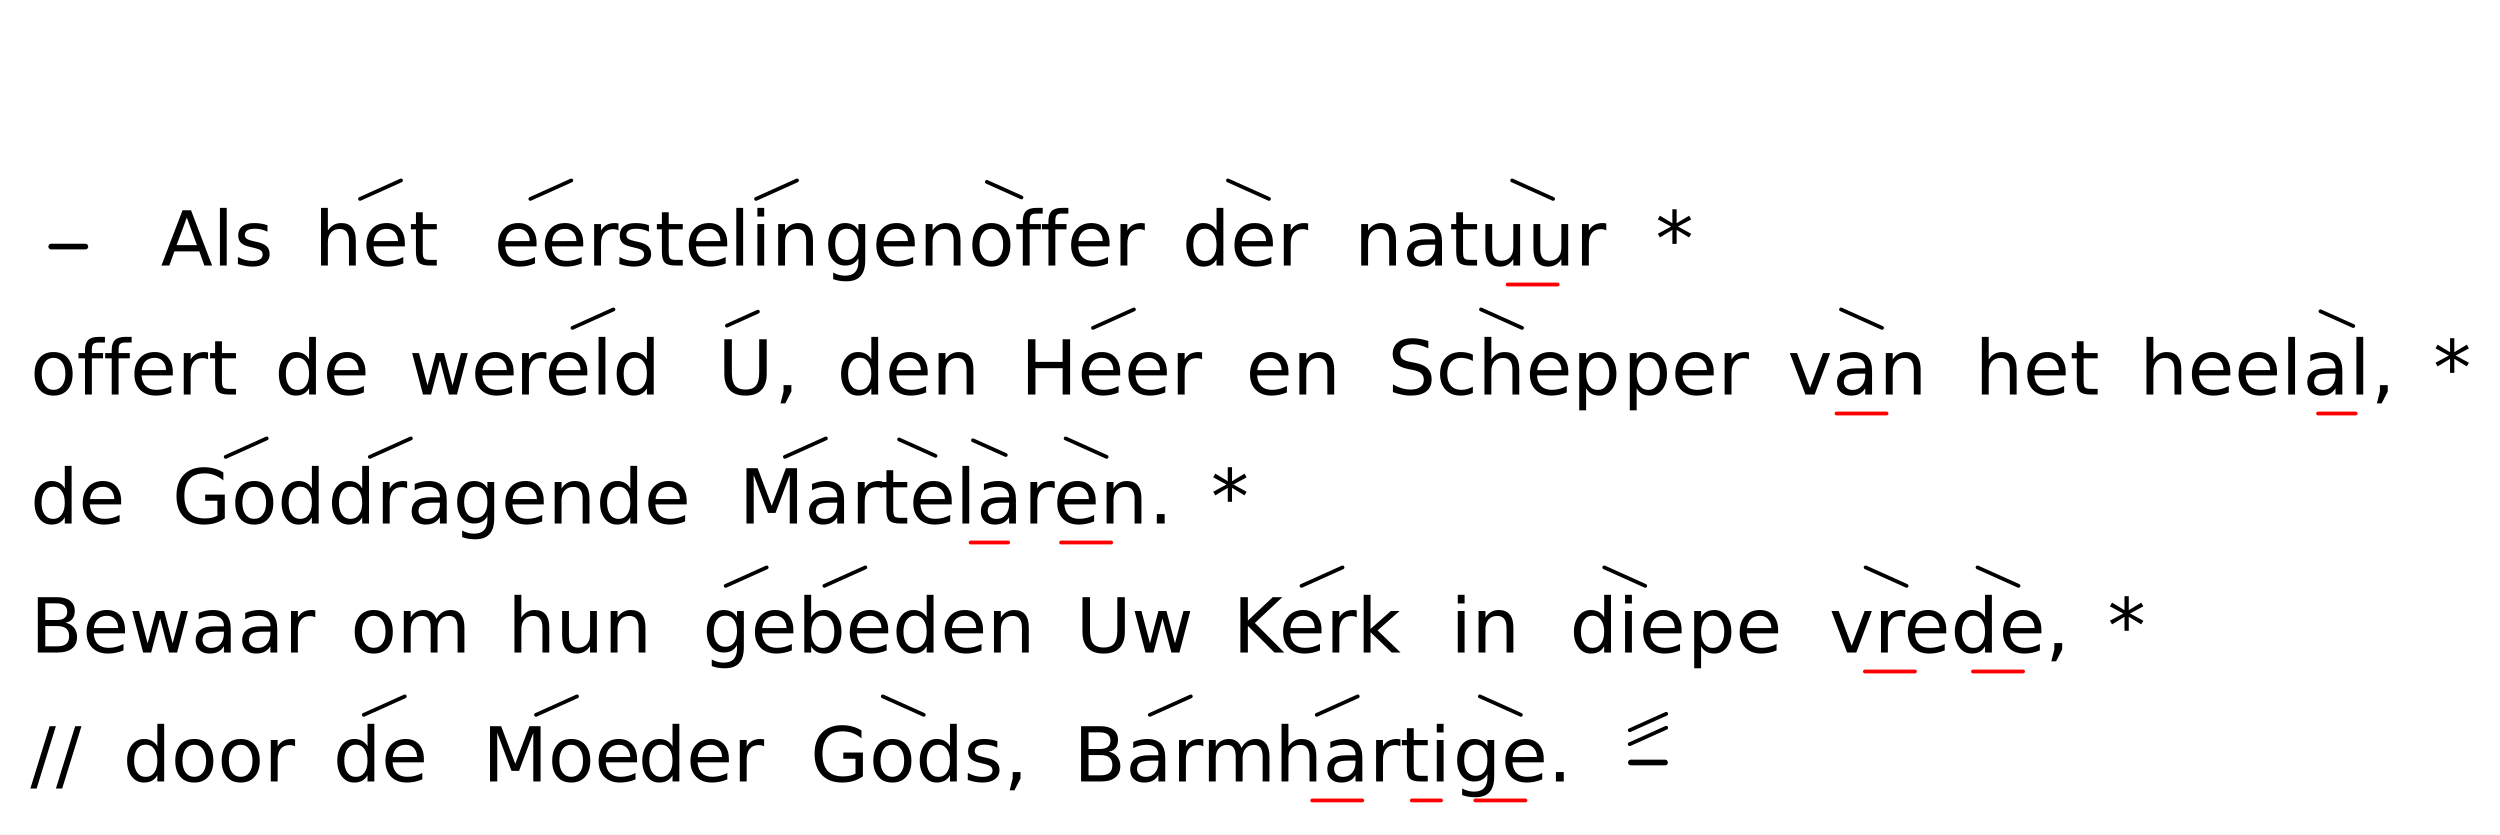
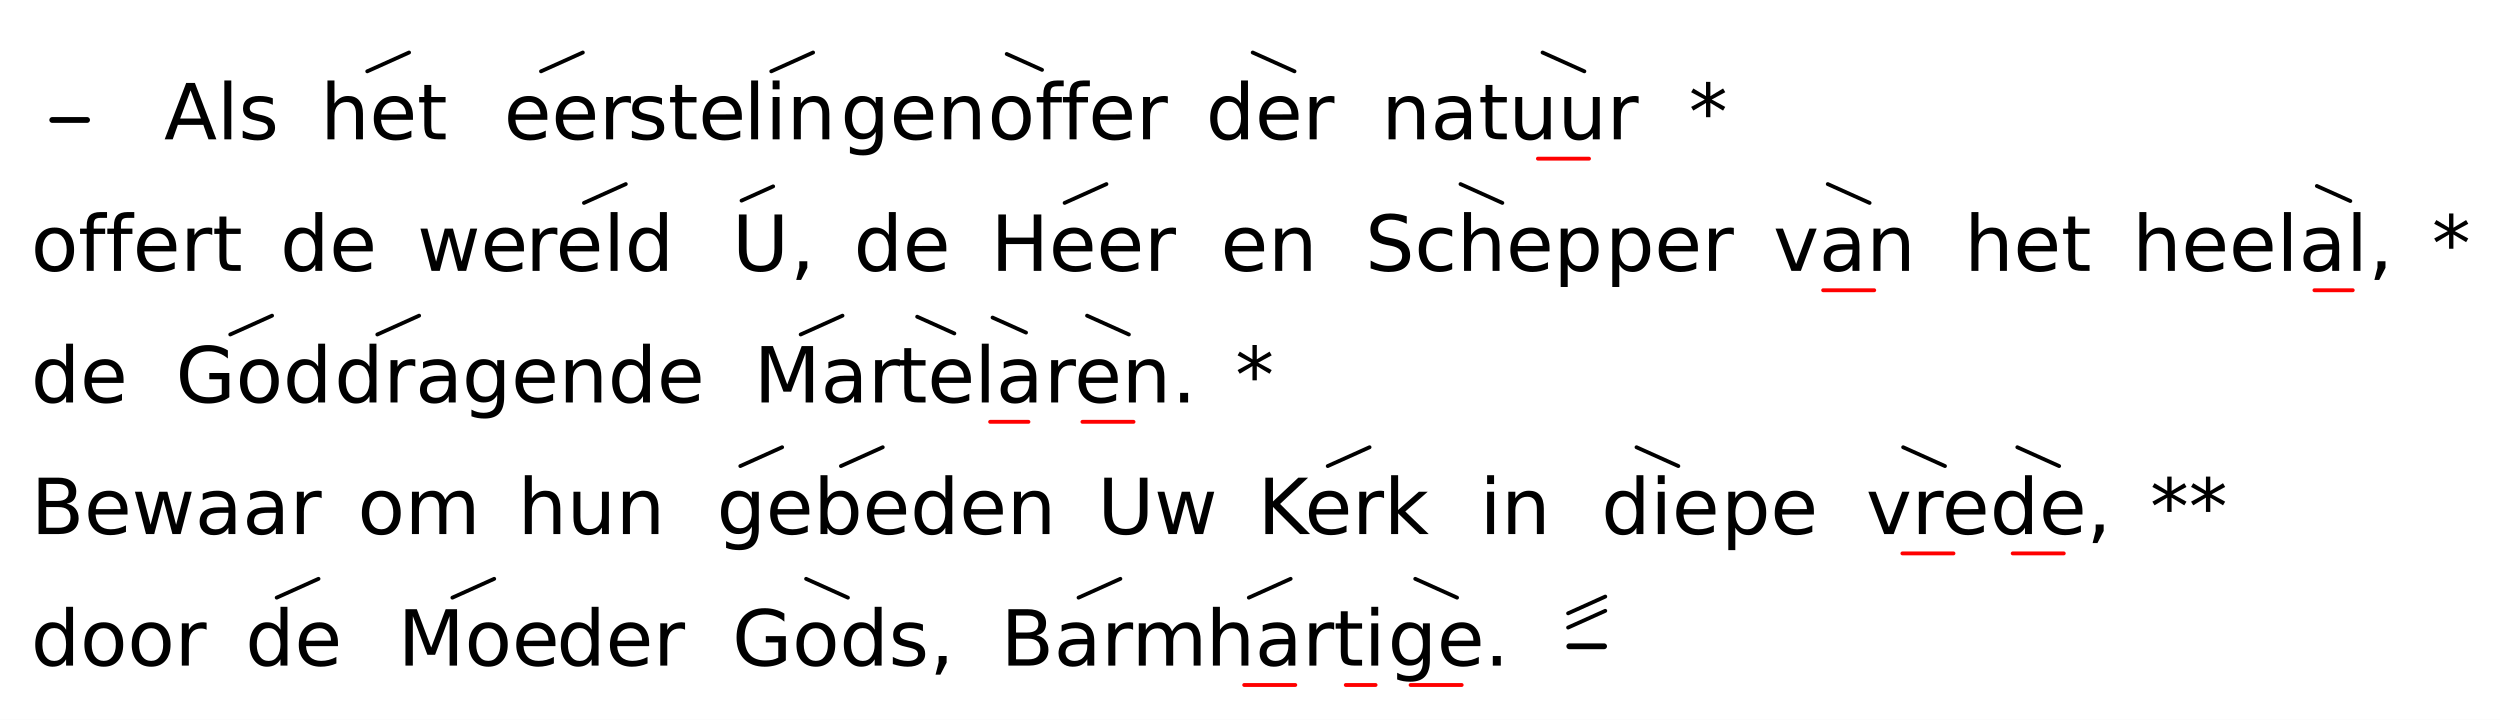
- <svg xmlns="http://www.w3.org/2000/svg" class="vsa-svg" width="659" height="220" viewBox="0 0 659 220">
+ <svg xmlns="http://www.w3.org/2000/svg" class="vsa-svg" width="646" height="186" viewBox="0 0 646 186">
  <rect width="100%" height="100%" fill="white" />
  <g class="vsa-score">
    <g class="vsa-line" data-vsa-line="1">
- </g>
+       <g class="vsa-unit vsa-pitch-marker" data-vsa-unit="1">
+         <line class="vsa-pitch-marker-dash" x1="13.50" y1="31.00" x2="22.50" y2="31.00" stroke="black" stroke-width="1.50" stroke-linecap="round" />
+       </g>
+       <g class="vsa-unit vsa-unit-text" data-vsa-unit="3">
+         <text class="vsa-text vsa-free-text" x="42.40" y="36.00" xml:space="preserve" font-family="DejaVu Sans" font-size="20.00">Als</text>
+       </g>
+       <g class="vsa-unit vsa-unit-scope" data-vsa-unit="5">
+         <text class="vsa-text vsa-sung-text" x="82.80" y="36.00" xml:space="preserve" font-family="DejaVu Sans" font-size="20.00">het</text>
+         <g class="vsa-glyph-group vsa-upper-glyphs">
+           <line class="vsa-glyph vsa-upper-glyph vsa-glyph-rise" x1="94.90" y1="18.43" x2="105.70" y2="13.57" stroke="black" stroke-width="1.00" stroke-linecap="round" />
+         </g>
+         <g class="vsa-glyph-group vsa-lower-glyphs">
+ </g>
+       </g>
+       <g class="vsa-unit vsa-unit-scope" data-vsa-unit="7">
+         <text class="vsa-text vsa-sung-text" x="130.20" y="36.00" xml:space="preserve" font-family="DejaVu Sans" font-size="20.00">eer</text>
+         <g class="vsa-glyph-group vsa-upper-glyphs">
+           <line class="vsa-glyph vsa-upper-glyph vsa-glyph-rise" x1="139.80" y1="18.43" x2="150.60" y2="13.57" stroke="black" stroke-width="1.00" stroke-linecap="round" />
+         </g>
+         <g class="vsa-glyph-group vsa-lower-glyphs">
+ </g>
+       </g>
+       <g class="vsa-unit vsa-unit-text" data-vsa-unit="8">
+         <text class="vsa-text vsa-free-text" x="162.20" y="36.00" xml:space="preserve" font-family="DejaVu Sans" font-size="20.00">ste</text>
+       </g>
+       <g class="vsa-unit vsa-unit-scope" data-vsa-unit="9">
+         <text class="vsa-text vsa-sung-text" x="192.20" y="36.00" xml:space="preserve" font-family="DejaVu Sans" font-size="20.00">lin</text>
+         <g class="vsa-glyph-group vsa-upper-glyphs">
+           <line class="vsa-glyph vsa-upper-glyph vsa-glyph-rise" x1="199.30" y1="18.43" x2="210.10" y2="13.57" stroke="black" stroke-width="1.00" stroke-linecap="round" />
+         </g>
+         <g class="vsa-glyph-group vsa-lower-glyphs">
+ </g>
+       </g>
+       <g class="vsa-unit vsa-unit-text" data-vsa-unit="10">
+         <text class="vsa-text vsa-free-text" x="217.20" y="36.00" xml:space="preserve" font-family="DejaVu Sans" font-size="20.00">gen</text>
+       </g>
+       <g class="vsa-unit vsa-unit-scope" data-vsa-unit="11">
+         <text class="vsa-text vsa-sung-text" x="255.20" y="36.00" xml:space="preserve" font-family="DejaVu Sans" font-size="20.00">of</text>
+         <g class="vsa-glyph-group vsa-upper-glyphs">
+           <line class="vsa-glyph vsa-upper-glyph vsa-glyph-fall" x1="260.14" y1="13.95" x2="269.26" y2="18.05" stroke="black" stroke-width="1.00" stroke-linecap="round" />
+         </g>
+         <g class="vsa-glyph-group vsa-lower-glyphs">
+ </g>
+       </g>
+       <g class="vsa-unit vsa-unit-text" data-vsa-unit="12">
+         <text class="vsa-text vsa-free-text" x="274.20" y="36.00" xml:space="preserve" font-family="DejaVu Sans" font-size="20.00">fer</text>
+       </g>
+       <g class="vsa-unit vsa-unit-scope" data-vsa-unit="14">
+         <text class="vsa-text vsa-sung-text" x="311.60" y="36.00" xml:space="preserve" font-family="DejaVu Sans" font-size="20.00">der</text>
+         <g class="vsa-glyph-group vsa-upper-glyphs">
+           <line class="vsa-glyph vsa-upper-glyph vsa-glyph-fall" x1="323.70" y1="13.57" x2="334.50" y2="18.43" stroke="black" stroke-width="1.00" stroke-linecap="round" />
+         </g>
+         <g class="vsa-glyph-group vsa-lower-glyphs">
+ </g>
+       </g>
+       <g class="vsa-unit vsa-unit-text" data-vsa-unit="16">
+         <text class="vsa-text vsa-free-text" x="357.00" y="36.00" xml:space="preserve" font-family="DejaVu Sans" font-size="20.00">na</text>
+       </g>
+       <g class="vsa-unit vsa-unit-scope" data-vsa-unit="17">
+         <text class="vsa-text vsa-sung-text" x="382.00" y="36.00" xml:space="preserve" font-family="DejaVu Sans" font-size="20.00">tuur</text>
+         <g class="vsa-glyph-group vsa-upper-glyphs">
+           <line class="vsa-glyph vsa-upper-glyph vsa-glyph-fall" x1="398.60" y1="13.57" x2="409.40" y2="18.43" stroke="black" stroke-width="1.00" stroke-linecap="round" />
+         </g>
+         <g class="vsa-glyph-group vsa-lower-glyphs">
+           <line class="vsa-glyph vsa-lower-glyph vsa-glyph-length" x1="397.40" y1="41.00" x2="410.60" y2="41.00" stroke="red" stroke-width="1.00" stroke-linecap="round" />
+         </g>
+       </g>
+       <g class="vsa-unit vsa-unit-text" data-vsa-unit="19">
+         <text class="vsa-text vsa-free-text" x="436.40" y="36.00" xml:space="preserve" font-family="DejaVu Sans" font-size="20.00">*</text>
+       </g>
+     </g>
    <g class="vsa-line" data-vsa-line="2">
-       <g class="vsa-unit vsa-pitch-marker" data-vsa-unit="1">
-         <line class="vsa-pitch-marker-dash" x1="13.50" y1="65.00" x2="22.50" y2="65.00" stroke="black" stroke-width="1.50" stroke-linecap="round" />
+       <g class="vsa-unit vsa-unit-text" data-vsa-unit="1">
+         <text class="vsa-text vsa-free-text" x="8.00" y="70.00" xml:space="preserve" font-family="DejaVu Sans" font-size="20.00">offert</text>
      </g>
      <g class="vsa-unit vsa-unit-text" data-vsa-unit="3">
-         <text class="vsa-text vsa-free-text" x="42.40" y="70.00" xml:space="preserve" font-family="DejaVu Sans" font-size="20.00">Als</text>
-       </g>
-       <g class="vsa-unit vsa-unit-scope" data-vsa-unit="5">
-         <text class="vsa-text vsa-sung-text" x="82.80" y="70.00" xml:space="preserve" font-family="DejaVu Sans" font-size="20.00">het</text>
-         <g class="vsa-glyph-group vsa-upper-glyphs">
-           <line class="vsa-glyph vsa-upper-glyph vsa-glyph-rise" x1="94.90" y1="52.43" x2="105.70" y2="47.57" stroke="black" stroke-width="1.00" stroke-linecap="round" />
-         </g>
-         <g class="vsa-glyph-group vsa-lower-glyphs">
- </g>
-       </g>
-       <g class="vsa-unit vsa-unit-scope" data-vsa-unit="7">
-         <text class="vsa-text vsa-sung-text" x="130.20" y="70.00" xml:space="preserve" font-family="DejaVu Sans" font-size="20.00">eer</text>
-         <g class="vsa-glyph-group vsa-upper-glyphs">
-           <line class="vsa-glyph vsa-upper-glyph vsa-glyph-rise" x1="139.80" y1="52.43" x2="150.60" y2="47.57" stroke="black" stroke-width="1.00" stroke-linecap="round" />
-         </g>
-         <g class="vsa-glyph-group vsa-lower-glyphs">
- </g>
-       </g>
-       <g class="vsa-unit vsa-unit-text" data-vsa-unit="8">
-         <text class="vsa-text vsa-free-text" x="162.20" y="70.00" xml:space="preserve" font-family="DejaVu Sans" font-size="20.00">ste</text>
-       </g>
-       <g class="vsa-unit vsa-unit-scope" data-vsa-unit="9">
-         <text class="vsa-text vsa-sung-text" x="192.20" y="70.00" xml:space="preserve" font-family="DejaVu Sans" font-size="20.00">lin</text>
-         <g class="vsa-glyph-group vsa-upper-glyphs">
-           <line class="vsa-glyph vsa-upper-glyph vsa-glyph-rise" x1="199.30" y1="52.43" x2="210.10" y2="47.57" stroke="black" stroke-width="1.00" stroke-linecap="round" />
-         </g>
-         <g class="vsa-glyph-group vsa-lower-glyphs">
- </g>
-       </g>
-       <g class="vsa-unit vsa-unit-text" data-vsa-unit="10">
-         <text class="vsa-text vsa-free-text" x="217.20" y="70.00" xml:space="preserve" font-family="DejaVu Sans" font-size="20.00">gen</text>
-       </g>
-       <g class="vsa-unit vsa-unit-scope" data-vsa-unit="11">
-         <text class="vsa-text vsa-sung-text" x="255.20" y="70.00" xml:space="preserve" font-family="DejaVu Sans" font-size="20.00">of</text>
-         <g class="vsa-glyph-group vsa-upper-glyphs">
-           <line class="vsa-glyph vsa-upper-glyph vsa-glyph-fall" x1="260.14" y1="47.95" x2="269.26" y2="52.05" stroke="black" stroke-width="1.00" stroke-linecap="round" />
-         </g>
-         <g class="vsa-glyph-group vsa-lower-glyphs">
- </g>
-       </g>
-       <g class="vsa-unit vsa-unit-text" data-vsa-unit="12">
-         <text class="vsa-text vsa-free-text" x="274.20" y="70.00" xml:space="preserve" font-family="DejaVu Sans" font-size="20.00">fer</text>
-       </g>
-       <g class="vsa-unit vsa-unit-scope" data-vsa-unit="14">
-         <text class="vsa-text vsa-sung-text" x="311.60" y="70.00" xml:space="preserve" font-family="DejaVu Sans" font-size="20.00">der</text>
-         <g class="vsa-glyph-group vsa-upper-glyphs">
-           <line class="vsa-glyph vsa-upper-glyph vsa-glyph-fall" x1="323.70" y1="47.57" x2="334.50" y2="52.43" stroke="black" stroke-width="1.00" stroke-linecap="round" />
-         </g>
-         <g class="vsa-glyph-group vsa-lower-glyphs">
- </g>
-       </g>
-       <g class="vsa-unit vsa-unit-text" data-vsa-unit="16">
-         <text class="vsa-text vsa-free-text" x="357.00" y="70.00" xml:space="preserve" font-family="DejaVu Sans" font-size="20.00">na</text>
+         <text class="vsa-text vsa-free-text" x="72.40" y="70.00" xml:space="preserve" font-family="DejaVu Sans" font-size="20.00">de</text>
+       </g>
+       <g class="vsa-unit vsa-unit-text" data-vsa-unit="5">
+         <text class="vsa-text vsa-free-text" x="107.80" y="70.00" xml:space="preserve" font-family="DejaVu Sans" font-size="20.00">we</text>
+       </g>
+       <g class="vsa-unit vsa-unit-scope" data-vsa-unit="6">
+         <text class="vsa-text vsa-sung-text" x="135.80" y="70.00" xml:space="preserve" font-family="DejaVu Sans" font-size="20.00">reld</text>
+         <g class="vsa-glyph-group vsa-upper-glyphs">
+           <line class="vsa-glyph vsa-upper-glyph vsa-glyph-rise" x1="150.90" y1="52.43" x2="161.70" y2="47.57" stroke="black" stroke-width="1.00" stroke-linecap="round" />
+         </g>
+         <g class="vsa-glyph-group vsa-lower-glyphs">
+ </g>
+       </g>
+       <g class="vsa-unit vsa-unit-scope" data-vsa-unit="8">
+         <text class="vsa-text vsa-sung-text" x="189.20" y="70.00" xml:space="preserve" font-family="DejaVu Sans" font-size="20.00">U</text>
+         <g class="vsa-glyph-group vsa-upper-glyphs">
+           <line class="vsa-glyph vsa-upper-glyph vsa-glyph-rise" x1="191.62" y1="51.84" x2="199.78" y2="48.16" stroke="black" stroke-width="1.00" stroke-linecap="round" />
+         </g>
+         <g class="vsa-glyph-group vsa-lower-glyphs">
+ </g>
+       </g>
+       <g class="vsa-unit vsa-unit-text" data-vsa-unit="9">
+         <text class="vsa-text vsa-free-text" x="204.20" y="70.00" xml:space="preserve" font-family="DejaVu Sans" font-size="20.00">,</text>
+       </g>
+       <g class="vsa-unit vsa-unit-text" data-vsa-unit="11">
+         <text class="vsa-text vsa-free-text" x="220.60" y="70.00" xml:space="preserve" font-family="DejaVu Sans" font-size="20.00">de</text>
+       </g>
+       <g class="vsa-unit vsa-unit-scope" data-vsa-unit="13">
+         <text class="vsa-text vsa-sung-text" x="256.00" y="70.00" xml:space="preserve" font-family="DejaVu Sans" font-size="20.00">Heer</text>
+         <g class="vsa-glyph-group vsa-upper-glyphs">
+           <line class="vsa-glyph vsa-upper-glyph vsa-glyph-rise" x1="275.10" y1="52.43" x2="285.90" y2="47.57" stroke="black" stroke-width="1.00" stroke-linecap="round" />
+         </g>
+         <g class="vsa-glyph-group vsa-lower-glyphs">
+ </g>
+       </g>
+       <g class="vsa-unit vsa-unit-text" data-vsa-unit="15">
+         <text class="vsa-text vsa-free-text" x="315.40" y="70.00" xml:space="preserve" font-family="DejaVu Sans" font-size="20.00">en</text>
      </g>
      <g class="vsa-unit vsa-unit-scope" data-vsa-unit="17">
-         <text class="vsa-text vsa-sung-text" x="382.00" y="70.00" xml:space="preserve" font-family="DejaVu Sans" font-size="20.00">tuur</text>
-         <g class="vsa-glyph-group vsa-upper-glyphs">
-           <line class="vsa-glyph vsa-upper-glyph vsa-glyph-fall" x1="398.60" y1="47.57" x2="409.40" y2="52.43" stroke="black" stroke-width="1.00" stroke-linecap="round" />
-         </g>
-         <g class="vsa-glyph-group vsa-lower-glyphs">
-           <line class="vsa-glyph vsa-lower-glyph vsa-glyph-length" x1="397.40" y1="75.00" x2="410.60" y2="75.00" stroke="red" stroke-width="1.00" stroke-linecap="round" />
-         </g>
-       </g>
-       <g class="vsa-unit vsa-unit-text" data-vsa-unit="19">
-         <text class="vsa-text vsa-free-text" x="436.40" y="70.00" xml:space="preserve" font-family="DejaVu Sans" font-size="20.00">*</text>
+         <text class="vsa-text vsa-sung-text" x="352.80" y="70.00" xml:space="preserve" font-family="DejaVu Sans" font-size="20.00">Schep</text>
+         <g class="vsa-glyph-group vsa-upper-glyphs">
+           <line class="vsa-glyph vsa-upper-glyph vsa-glyph-fall" x1="377.40" y1="47.57" x2="388.20" y2="52.43" stroke="black" stroke-width="1.00" stroke-linecap="round" />
+         </g>
+         <g class="vsa-glyph-group vsa-lower-glyphs">
+ </g>
+       </g>
+       <g class="vsa-unit vsa-unit-text" data-vsa-unit="18">
+         <text class="vsa-text vsa-free-text" x="414.80" y="70.00" xml:space="preserve" font-family="DejaVu Sans" font-size="20.00">per</text>
+       </g>
+       <g class="vsa-unit vsa-unit-scope" data-vsa-unit="20">
+         <text class="vsa-text vsa-sung-text" x="458.20" y="70.00" xml:space="preserve" font-family="DejaVu Sans" font-size="20.00">van</text>
+         <g class="vsa-glyph-group vsa-upper-glyphs">
+           <line class="vsa-glyph vsa-upper-glyph vsa-glyph-fall" x1="472.30" y1="47.57" x2="483.10" y2="52.43" stroke="black" stroke-width="1.00" stroke-linecap="round" />
+         </g>
+         <g class="vsa-glyph-group vsa-lower-glyphs">
+           <line class="vsa-glyph vsa-lower-glyph vsa-glyph-length" x1="471.10" y1="75.00" x2="484.30" y2="75.00" stroke="red" stroke-width="1.00" stroke-linecap="round" />
+         </g>
+       </g>
+       <g class="vsa-unit vsa-unit-text" data-vsa-unit="22">
+         <text class="vsa-text vsa-free-text" x="507.60" y="70.00" xml:space="preserve" font-family="DejaVu Sans" font-size="20.00">het</text>
+       </g>
+       <g class="vsa-unit vsa-unit-text" data-vsa-unit="24">
+         <text class="vsa-text vsa-free-text" x="551.00" y="70.00" xml:space="preserve" font-family="DejaVu Sans" font-size="20.00">heel</text>
+       </g>
+       <g class="vsa-unit vsa-unit-scope" data-vsa-unit="25">
+         <text class="vsa-text vsa-sung-text" x="594.00" y="70.00" xml:space="preserve" font-family="DejaVu Sans" font-size="20.00">al</text>
+         <g class="vsa-glyph-group vsa-upper-glyphs">
+           <line class="vsa-glyph vsa-upper-glyph vsa-glyph-fall" x1="598.68" y1="48.06" x2="607.32" y2="51.94" stroke="black" stroke-width="1.00" stroke-linecap="round" />
+         </g>
+         <g class="vsa-glyph-group vsa-lower-glyphs">
+           <line class="vsa-glyph vsa-lower-glyph vsa-glyph-length" x1="598.05" y1="75.00" x2="607.95" y2="75.00" stroke="red" stroke-width="1.00" stroke-linecap="round" />
+         </g>
+       </g>
+       <g class="vsa-unit vsa-unit-text" data-vsa-unit="26">
+         <text class="vsa-text vsa-free-text" x="612.00" y="70.00" xml:space="preserve" font-family="DejaVu Sans" font-size="20.00">,</text>
+       </g>
+       <g class="vsa-unit vsa-unit-text" data-vsa-unit="28">
+         <text class="vsa-text vsa-free-text" x="628.40" y="70.00" xml:space="preserve" font-family="DejaVu Sans" font-size="20.00">*</text>
      </g>
    </g>
    <g class="vsa-line" data-vsa-line="3">
      <g class="vsa-unit vsa-unit-text" data-vsa-unit="1">
-         <text class="vsa-text vsa-free-text" x="8.00" y="104.00" xml:space="preserve" font-family="DejaVu Sans" font-size="20.00">offert</text>
-       </g>
-       <g class="vsa-unit vsa-unit-text" data-vsa-unit="3">
-         <text class="vsa-text vsa-free-text" x="72.40" y="104.00" xml:space="preserve" font-family="DejaVu Sans" font-size="20.00">de</text>
+         <text class="vsa-text vsa-free-text" x="8.00" y="104.00" xml:space="preserve" font-family="DejaVu Sans" font-size="20.00">de</text>
+       </g>
+       <g class="vsa-unit vsa-unit-scope" data-vsa-unit="3">
+         <text class="vsa-text vsa-sung-text" x="45.40" y="104.00" xml:space="preserve" font-family="DejaVu Sans" font-size="20.00">God</text>
+         <g class="vsa-glyph-group vsa-upper-glyphs">
+           <line class="vsa-glyph vsa-upper-glyph vsa-glyph-rise" x1="59.50" y1="86.43" x2="70.30" y2="81.57" stroke="black" stroke-width="1.00" stroke-linecap="round" />
+         </g>
+         <g class="vsa-glyph-group vsa-lower-glyphs">
+ </g>
+       </g>
+       <g class="vsa-unit vsa-unit-scope" data-vsa-unit="4">
+         <text class="vsa-text vsa-sung-text" x="86.40" y="104.00" xml:space="preserve" font-family="DejaVu Sans" font-size="20.00">dra</text>
+         <g class="vsa-glyph-group vsa-upper-glyphs">
+           <line class="vsa-glyph vsa-upper-glyph vsa-glyph-rise" x1="97.50" y1="86.43" x2="108.30" y2="81.57" stroke="black" stroke-width="1.00" stroke-linecap="round" />
+         </g>
+         <g class="vsa-glyph-group vsa-lower-glyphs">
+ </g>
      </g>
      <g class="vsa-unit vsa-unit-text" data-vsa-unit="5">
-         <text class="vsa-text vsa-free-text" x="107.80" y="104.00" xml:space="preserve" font-family="DejaVu Sans" font-size="20.00">we</text>
-       </g>
-       <g class="vsa-unit vsa-unit-scope" data-vsa-unit="6">
-         <text class="vsa-text vsa-sung-text" x="135.80" y="104.00" xml:space="preserve" font-family="DejaVu Sans" font-size="20.00">reld</text>
-         <g class="vsa-glyph-group vsa-upper-glyphs">
-           <line class="vsa-glyph vsa-upper-glyph vsa-glyph-rise" x1="150.90" y1="86.43" x2="161.70" y2="81.57" stroke="black" stroke-width="1.00" stroke-linecap="round" />
+         <text class="vsa-text vsa-free-text" x="119.40" y="104.00" xml:space="preserve" font-family="DejaVu Sans" font-size="20.00">gende</text>
+       </g>
+       <g class="vsa-unit vsa-unit-scope" data-vsa-unit="7">
+         <text class="vsa-text vsa-sung-text" x="194.80" y="104.00" xml:space="preserve" font-family="DejaVu Sans" font-size="20.00">Mar</text>
+         <g class="vsa-glyph-group vsa-upper-glyphs">
+           <line class="vsa-glyph vsa-upper-glyph vsa-glyph-rise" x1="206.90" y1="86.43" x2="217.70" y2="81.57" stroke="black" stroke-width="1.00" stroke-linecap="round" />
        </g>
        <g class="vsa-glyph-group vsa-lower-glyphs">
</g>
      </g>
      <g class="vsa-unit vsa-unit-scope" data-vsa-unit="8">
-         <text class="vsa-text vsa-sung-text" x="189.20" y="104.00" xml:space="preserve" font-family="DejaVu Sans" font-size="20.00">U</text>
-         <g class="vsa-glyph-group vsa-upper-glyphs">
-           <line class="vsa-glyph vsa-upper-glyph vsa-glyph-rise" x1="191.62" y1="85.84" x2="199.78" y2="82.16" stroke="black" stroke-width="1.00" stroke-linecap="round" />
-         </g>
-         <g class="vsa-glyph-group vsa-lower-glyphs">
- </g>
-       </g>
-       <g class="vsa-unit vsa-unit-text" data-vsa-unit="9">
-         <text class="vsa-text vsa-free-text" x="204.20" y="104.00" xml:space="preserve" font-family="DejaVu Sans" font-size="20.00">,</text>
+         <text class="vsa-text vsa-sung-text" x="231.80" y="104.00" xml:space="preserve" font-family="DejaVu Sans" font-size="20.00">te</text>
+         <g class="vsa-glyph-group vsa-upper-glyphs">
+           <line class="vsa-glyph vsa-upper-glyph vsa-glyph-fall" x1="237.00" y1="81.84" x2="246.60" y2="86.16" stroke="black" stroke-width="1.00" stroke-linecap="round" />
+         </g>
+         <g class="vsa-glyph-group vsa-lower-glyphs">
+ </g>
+       </g>
+       <g class="vsa-unit vsa-unit-scope" data-vsa-unit="9">
+         <text class="vsa-text vsa-sung-text" x="251.80" y="104.00" xml:space="preserve" font-family="DejaVu Sans" font-size="20.00">la</text>
+         <g class="vsa-glyph-group vsa-upper-glyphs">
+           <line class="vsa-glyph vsa-upper-glyph vsa-glyph-fall" x1="256.48" y1="82.06" x2="265.12" y2="85.94" stroke="black" stroke-width="1.00" stroke-linecap="round" />
+         </g>
+         <g class="vsa-glyph-group vsa-lower-glyphs">
+           <line class="vsa-glyph vsa-lower-glyph vsa-glyph-length" x1="255.85" y1="109.00" x2="265.75" y2="109.00" stroke="red" stroke-width="1.00" stroke-linecap="round" />
+         </g>
+       </g>
+       <g class="vsa-unit vsa-unit-scope" data-vsa-unit="10">
+         <text class="vsa-text vsa-sung-text" x="269.80" y="104.00" xml:space="preserve" font-family="DejaVu Sans" font-size="20.00">ren</text>
+         <g class="vsa-glyph-group vsa-upper-glyphs">
+           <line class="vsa-glyph vsa-upper-glyph vsa-glyph-fall" x1="280.90" y1="81.57" x2="291.70" y2="86.43" stroke="black" stroke-width="1.00" stroke-linecap="round" />
+         </g>
+         <g class="vsa-glyph-group vsa-lower-glyphs">
+           <line class="vsa-glyph vsa-lower-glyph vsa-glyph-length" x1="279.70" y1="109.00" x2="292.90" y2="109.00" stroke="red" stroke-width="1.00" stroke-linecap="round" />
+         </g>
      </g>
      <g class="vsa-unit vsa-unit-text" data-vsa-unit="11">
-         <text class="vsa-text vsa-free-text" x="220.60" y="104.00" xml:space="preserve" font-family="DejaVu Sans" font-size="20.00">den</text>
-       </g>
-       <g class="vsa-unit vsa-unit-scope" data-vsa-unit="13">
-         <text class="vsa-text vsa-sung-text" x="269.00" y="104.00" xml:space="preserve" font-family="DejaVu Sans" font-size="20.00">Heer</text>
-         <g class="vsa-glyph-group vsa-upper-glyphs">
-           <line class="vsa-glyph vsa-upper-glyph vsa-glyph-rise" x1="288.10" y1="86.43" x2="298.90" y2="81.57" stroke="black" stroke-width="1.00" stroke-linecap="round" />
-         </g>
-         <g class="vsa-glyph-group vsa-lower-glyphs">
- </g>
-       </g>
-       <g class="vsa-unit vsa-unit-text" data-vsa-unit="15">
-         <text class="vsa-text vsa-free-text" x="328.40" y="104.00" xml:space="preserve" font-family="DejaVu Sans" font-size="20.00">en</text>
-       </g>
-       <g class="vsa-unit vsa-unit-scope" data-vsa-unit="17">
-         <text class="vsa-text vsa-sung-text" x="365.80" y="104.00" xml:space="preserve" font-family="DejaVu Sans" font-size="20.00">Schep</text>
-         <g class="vsa-glyph-group vsa-upper-glyphs">
-           <line class="vsa-glyph vsa-upper-glyph vsa-glyph-fall" x1="390.40" y1="81.57" x2="401.20" y2="86.43" stroke="black" stroke-width="1.00" stroke-linecap="round" />
-         </g>
-         <g class="vsa-glyph-group vsa-lower-glyphs">
- </g>
-       </g>
-       <g class="vsa-unit vsa-unit-text" data-vsa-unit="18">
-         <text class="vsa-text vsa-free-text" x="427.80" y="104.00" xml:space="preserve" font-family="DejaVu Sans" font-size="20.00">per</text>
-       </g>
-       <g class="vsa-unit vsa-unit-scope" data-vsa-unit="20">
-         <text class="vsa-text vsa-sung-text" x="471.20" y="104.00" xml:space="preserve" font-family="DejaVu Sans" font-size="20.00">van</text>
-         <g class="vsa-glyph-group vsa-upper-glyphs">
-           <line class="vsa-glyph vsa-upper-glyph vsa-glyph-fall" x1="485.30" y1="81.57" x2="496.10" y2="86.43" stroke="black" stroke-width="1.00" stroke-linecap="round" />
-         </g>
-         <g class="vsa-glyph-group vsa-lower-glyphs">
-           <line class="vsa-glyph vsa-lower-glyph vsa-glyph-length" x1="484.10" y1="109.00" x2="497.30" y2="109.00" stroke="red" stroke-width="1.00" stroke-linecap="round" />
-         </g>
-       </g>
-       <g class="vsa-unit vsa-unit-text" data-vsa-unit="22">
-         <text class="vsa-text vsa-free-text" x="520.60" y="104.00" xml:space="preserve" font-family="DejaVu Sans" font-size="20.00">het</text>
-       </g>
-       <g class="vsa-unit vsa-unit-text" data-vsa-unit="24">
-         <text class="vsa-text vsa-free-text" x="564.00" y="104.00" xml:space="preserve" font-family="DejaVu Sans" font-size="20.00">heel</text>
-       </g>
-       <g class="vsa-unit vsa-unit-scope" data-vsa-unit="25">
-         <text class="vsa-text vsa-sung-text" x="607.00" y="104.00" xml:space="preserve" font-family="DejaVu Sans" font-size="20.00">al</text>
-         <g class="vsa-glyph-group vsa-upper-glyphs">
-           <line class="vsa-glyph vsa-upper-glyph vsa-glyph-fall" x1="611.68" y1="82.06" x2="620.32" y2="85.94" stroke="black" stroke-width="1.00" stroke-linecap="round" />
-         </g>
-         <g class="vsa-glyph-group vsa-lower-glyphs">
-           <line class="vsa-glyph vsa-lower-glyph vsa-glyph-length" x1="611.05" y1="109.00" x2="620.95" y2="109.00" stroke="red" stroke-width="1.00" stroke-linecap="round" />
-         </g>
-       </g>
-       <g class="vsa-unit vsa-unit-text" data-vsa-unit="26">
-         <text class="vsa-text vsa-free-text" x="625.00" y="104.00" xml:space="preserve" font-family="DejaVu Sans" font-size="20.00">,</text>
-       </g>
-       <g class="vsa-unit vsa-unit-text" data-vsa-unit="28">
-         <text class="vsa-text vsa-free-text" x="641.40" y="104.00" xml:space="preserve" font-family="DejaVu Sans" font-size="20.00">*</text>
+         <text class="vsa-text vsa-free-text" x="302.80" y="104.00" xml:space="preserve" font-family="DejaVu Sans" font-size="20.00">.</text>
+       </g>
+       <g class="vsa-unit vsa-unit-text" data-vsa-unit="13">
+         <text class="vsa-text vsa-free-text" x="319.20" y="104.00" xml:space="preserve" font-family="DejaVu Sans" font-size="20.00">*</text>
      </g>
    </g>
    <g class="vsa-line" data-vsa-line="4">
      <g class="vsa-unit vsa-unit-text" data-vsa-unit="1">
-         <text class="vsa-text vsa-free-text" x="8.00" y="138.00" xml:space="preserve" font-family="DejaVu Sans" font-size="20.00">de</text>
-       </g>
-       <g class="vsa-unit vsa-unit-scope" data-vsa-unit="3">
-         <text class="vsa-text vsa-sung-text" x="45.40" y="138.00" xml:space="preserve" font-family="DejaVu Sans" font-size="20.00">God</text>
-         <g class="vsa-glyph-group vsa-upper-glyphs">
-           <line class="vsa-glyph vsa-upper-glyph vsa-glyph-rise" x1="59.50" y1="120.43" x2="70.30" y2="115.57" stroke="black" stroke-width="1.00" stroke-linecap="round" />
-         </g>
-         <g class="vsa-glyph-group vsa-lower-glyphs">
- </g>
-       </g>
-       <g class="vsa-unit vsa-unit-scope" data-vsa-unit="4">
-         <text class="vsa-text vsa-sung-text" x="86.40" y="138.00" xml:space="preserve" font-family="DejaVu Sans" font-size="20.00">dra</text>
-         <g class="vsa-glyph-group vsa-upper-glyphs">
-           <line class="vsa-glyph vsa-upper-glyph vsa-glyph-rise" x1="97.50" y1="120.43" x2="108.30" y2="115.57" stroke="black" stroke-width="1.00" stroke-linecap="round" />
-         </g>
-         <g class="vsa-glyph-group vsa-lower-glyphs">
- </g>
+         <text class="vsa-text vsa-free-text" x="8.00" y="138.00" xml:space="preserve" font-family="DejaVu Sans" font-size="20.00">Bewaar</text>
+       </g>
+       <g class="vsa-unit vsa-unit-text" data-vsa-unit="3">
+         <text class="vsa-text vsa-free-text" x="92.40" y="138.00" xml:space="preserve" font-family="DejaVu Sans" font-size="20.00">om</text>
      </g>
      <g class="vsa-unit vsa-unit-text" data-vsa-unit="5">
-         <text class="vsa-text vsa-free-text" x="119.40" y="138.00" xml:space="preserve" font-family="DejaVu Sans" font-size="20.00">gende</text>
+         <text class="vsa-text vsa-free-text" x="133.80" y="138.00" xml:space="preserve" font-family="DejaVu Sans" font-size="20.00">hun</text>
      </g>
      <g class="vsa-unit vsa-unit-scope" data-vsa-unit="7">
-         <text class="vsa-text vsa-sung-text" x="194.80" y="138.00" xml:space="preserve" font-family="DejaVu Sans" font-size="20.00">Mar</text>
-         <g class="vsa-glyph-group vsa-upper-glyphs">
-           <line class="vsa-glyph vsa-upper-glyph vsa-glyph-rise" x1="206.90" y1="120.43" x2="217.70" y2="115.57" stroke="black" stroke-width="1.00" stroke-linecap="round" />
+         <text class="vsa-text vsa-sung-text" x="185.20" y="138.00" xml:space="preserve" font-family="DejaVu Sans" font-size="20.00">ge</text>
+         <g class="vsa-glyph-group vsa-upper-glyphs">
+           <line class="vsa-glyph vsa-upper-glyph vsa-glyph-rise" x1="191.30" y1="120.43" x2="202.10" y2="115.57" stroke="black" stroke-width="1.00" stroke-linecap="round" />
        </g>
        <g class="vsa-glyph-group vsa-lower-glyphs">
</g>
      </g>
      <g class="vsa-unit vsa-unit-scope" data-vsa-unit="8">
-         <text class="vsa-text vsa-sung-text" x="231.80" y="138.00" xml:space="preserve" font-family="DejaVu Sans" font-size="20.00">te</text>
-         <g class="vsa-glyph-group vsa-upper-glyphs">
-           <line class="vsa-glyph vsa-upper-glyph vsa-glyph-fall" x1="237.00" y1="115.84" x2="246.60" y2="120.16" stroke="black" stroke-width="1.00" stroke-linecap="round" />
-         </g>
-         <g class="vsa-glyph-group vsa-lower-glyphs">
- </g>
-       </g>
-       <g class="vsa-unit vsa-unit-scope" data-vsa-unit="9">
-         <text class="vsa-text vsa-sung-text" x="251.80" y="138.00" xml:space="preserve" font-family="DejaVu Sans" font-size="20.00">la</text>
-         <g class="vsa-glyph-group vsa-upper-glyphs">
-           <line class="vsa-glyph vsa-upper-glyph vsa-glyph-fall" x1="256.48" y1="116.06" x2="265.12" y2="119.94" stroke="black" stroke-width="1.00" stroke-linecap="round" />
-         </g>
-         <g class="vsa-glyph-group vsa-lower-glyphs">
-           <line class="vsa-glyph vsa-lower-glyph vsa-glyph-length" x1="255.85" y1="143.00" x2="265.75" y2="143.00" stroke="red" stroke-width="1.00" stroke-linecap="round" />
-         </g>
-       </g>
-       <g class="vsa-unit vsa-unit-scope" data-vsa-unit="10">
-         <text class="vsa-text vsa-sung-text" x="269.80" y="138.00" xml:space="preserve" font-family="DejaVu Sans" font-size="20.00">ren</text>
-         <g class="vsa-glyph-group vsa-upper-glyphs">
-           <line class="vsa-glyph vsa-upper-glyph vsa-glyph-fall" x1="280.90" y1="115.57" x2="291.70" y2="120.43" stroke="black" stroke-width="1.00" stroke-linecap="round" />
-         </g>
-         <g class="vsa-glyph-group vsa-lower-glyphs">
-           <line class="vsa-glyph vsa-lower-glyph vsa-glyph-length" x1="279.70" y1="143.00" x2="292.90" y2="143.00" stroke="red" stroke-width="1.00" stroke-linecap="round" />
-         </g>
+         <text class="vsa-text vsa-sung-text" x="210.20" y="138.00" xml:space="preserve" font-family="DejaVu Sans" font-size="20.00">be</text>
+         <g class="vsa-glyph-group vsa-upper-glyphs">
+           <line class="vsa-glyph vsa-upper-glyph vsa-glyph-rise" x1="217.30" y1="120.43" x2="228.10" y2="115.57" stroke="black" stroke-width="1.00" stroke-linecap="round" />
+         </g>
+         <g class="vsa-glyph-group vsa-lower-glyphs">
+ </g>
+       </g>
+       <g class="vsa-unit vsa-unit-text" data-vsa-unit="9">
+         <text class="vsa-text vsa-free-text" x="235.20" y="138.00" xml:space="preserve" font-family="DejaVu Sans" font-size="20.00">den</text>
      </g>
      <g class="vsa-unit vsa-unit-text" data-vsa-unit="11">
-         <text class="vsa-text vsa-free-text" x="302.80" y="138.00" xml:space="preserve" font-family="DejaVu Sans" font-size="20.00">.</text>
-       </g>
-       <g class="vsa-unit vsa-unit-text" data-vsa-unit="13">
-         <text class="vsa-text vsa-free-text" x="319.20" y="138.00" xml:space="preserve" font-family="DejaVu Sans" font-size="20.00">*</text>
+         <text class="vsa-text vsa-free-text" x="283.60" y="138.00" xml:space="preserve" font-family="DejaVu Sans" font-size="20.00">Uw</text>
+       </g>
+       <g class="vsa-unit vsa-unit-scope" data-vsa-unit="13">
+         <text class="vsa-text vsa-sung-text" x="325.00" y="138.00" xml:space="preserve" font-family="DejaVu Sans" font-size="20.00">Kerk</text>
+         <g class="vsa-glyph-group vsa-upper-glyphs">
+           <line class="vsa-glyph vsa-upper-glyph vsa-glyph-rise" x1="343.09" y1="120.43" x2="353.89" y2="115.57" stroke="black" stroke-width="1.00" stroke-linecap="round" />
+         </g>
+         <g class="vsa-glyph-group vsa-lower-glyphs">
+ </g>
+       </g>
+       <g class="vsa-unit vsa-unit-text" data-vsa-unit="15">
+         <text class="vsa-text vsa-free-text" x="382.38" y="138.00" xml:space="preserve" font-family="DejaVu Sans" font-size="20.00">in</text>
+       </g>
+       <g class="vsa-unit vsa-unit-scope" data-vsa-unit="17">
+         <text class="vsa-text vsa-sung-text" x="413.78" y="138.00" xml:space="preserve" font-family="DejaVu Sans" font-size="20.00">die</text>
+         <g class="vsa-glyph-group vsa-upper-glyphs">
+           <line class="vsa-glyph vsa-upper-glyph vsa-glyph-fall" x1="422.88" y1="115.57" x2="433.68" y2="120.43" stroke="black" stroke-width="1.00" stroke-linecap="round" />
+         </g>
+         <g class="vsa-glyph-group vsa-lower-glyphs">
+ </g>
+       </g>
+       <g class="vsa-unit vsa-unit-text" data-vsa-unit="18">
+         <text class="vsa-text vsa-free-text" x="444.78" y="138.00" xml:space="preserve" font-family="DejaVu Sans" font-size="20.00">pe</text>
+       </g>
+       <g class="vsa-unit vsa-unit-scope" data-vsa-unit="20">
+         <text class="vsa-text vsa-sung-text" x="482.18" y="138.00" xml:space="preserve" font-family="DejaVu Sans" font-size="20.00">vre</text>
+         <g class="vsa-glyph-group vsa-upper-glyphs">
+           <line class="vsa-glyph vsa-upper-glyph vsa-glyph-fall" x1="491.78" y1="115.57" x2="502.58" y2="120.43" stroke="black" stroke-width="1.00" stroke-linecap="round" />
+         </g>
+         <g class="vsa-glyph-group vsa-lower-glyphs">
+           <line class="vsa-glyph vsa-lower-glyph vsa-glyph-length" x1="491.58" y1="143.00" x2="504.78" y2="143.00" stroke="red" stroke-width="1.00" stroke-linecap="round" />
+         </g>
+       </g>
+       <g class="vsa-unit vsa-unit-scope" data-vsa-unit="21">
+         <text class="vsa-text vsa-sung-text" x="514.18" y="138.00" xml:space="preserve" font-family="DejaVu Sans" font-size="20.00">de</text>
+         <g class="vsa-glyph-group vsa-upper-glyphs">
+           <line class="vsa-glyph vsa-upper-glyph vsa-glyph-fall" x1="521.28" y1="115.57" x2="532.08" y2="120.43" stroke="black" stroke-width="1.00" stroke-linecap="round" />
+         </g>
+         <g class="vsa-glyph-group vsa-lower-glyphs">
+           <line class="vsa-glyph vsa-lower-glyph vsa-glyph-length" x1="520.08" y1="143.00" x2="533.28" y2="143.00" stroke="red" stroke-width="1.00" stroke-linecap="round" />
+         </g>
+       </g>
+       <g class="vsa-unit vsa-unit-text" data-vsa-unit="22">
+         <text class="vsa-text vsa-free-text" x="539.18" y="138.00" xml:space="preserve" font-family="DejaVu Sans" font-size="20.00">,</text>
+       </g>
+       <g class="vsa-unit vsa-unit-text" data-vsa-unit="24">
+         <text class="vsa-text vsa-free-text" x="555.58" y="138.00" xml:space="preserve" font-family="DejaVu Sans" font-size="20.00">**</text>
      </g>
    </g>
    <g class="vsa-line" data-vsa-line="5">
      <g class="vsa-unit vsa-unit-text" data-vsa-unit="1">
-         <text class="vsa-text vsa-free-text" x="8.00" y="172.00" xml:space="preserve" font-family="DejaVu Sans" font-size="20.00">Bewaar</text>
-       </g>
-       <g class="vsa-unit vsa-unit-text" data-vsa-unit="3">
-         <text class="vsa-text vsa-free-text" x="92.40" y="172.00" xml:space="preserve" font-family="DejaVu Sans" font-size="20.00">om</text>
-       </g>
-       <g class="vsa-unit vsa-unit-text" data-vsa-unit="5">
-         <text class="vsa-text vsa-free-text" x="133.80" y="172.00" xml:space="preserve" font-family="DejaVu Sans" font-size="20.00">hun</text>
-       </g>
-       <g class="vsa-unit vsa-unit-scope" data-vsa-unit="7">
-         <text class="vsa-text vsa-sung-text" x="185.20" y="172.00" xml:space="preserve" font-family="DejaVu Sans" font-size="20.00">ge</text>
-         <g class="vsa-glyph-group vsa-upper-glyphs">
-           <line class="vsa-glyph vsa-upper-glyph vsa-glyph-rise" x1="191.30" y1="154.43" x2="202.10" y2="149.57" stroke="black" stroke-width="1.00" stroke-linecap="round" />
-         </g>
-         <g class="vsa-glyph-group vsa-lower-glyphs">
- </g>
+         <text class="vsa-text vsa-free-text" x="8.00" y="172.00" xml:space="preserve" font-family="DejaVu Sans" font-size="20.00">door</text>
+       </g>
+       <g class="vsa-unit vsa-unit-scope" data-vsa-unit="3">
+         <text class="vsa-text vsa-sung-text" x="63.40" y="172.00" xml:space="preserve" font-family="DejaVu Sans" font-size="20.00">de</text>
+         <g class="vsa-glyph-group vsa-upper-glyphs">
+           <line class="vsa-glyph vsa-upper-glyph vsa-glyph-rise" x1="71.50" y1="154.43" x2="82.30" y2="149.57" stroke="black" stroke-width="1.00" stroke-linecap="round" />
+         </g>
+         <g class="vsa-glyph-group vsa-lower-glyphs">
+ </g>
+       </g>
+       <g class="vsa-unit vsa-unit-scope" data-vsa-unit="5">
+         <text class="vsa-text vsa-sung-text" x="102.80" y="172.00" xml:space="preserve" font-family="DejaVu Sans" font-size="20.00">Moe</text>
+         <g class="vsa-glyph-group vsa-upper-glyphs">
+           <line class="vsa-glyph vsa-upper-glyph vsa-glyph-rise" x1="116.90" y1="154.43" x2="127.70" y2="149.57" stroke="black" stroke-width="1.00" stroke-linecap="round" />
+         </g>
+         <g class="vsa-glyph-group vsa-lower-glyphs">
+ </g>
+       </g>
+       <g class="vsa-unit vsa-unit-text" data-vsa-unit="6">
+         <text class="vsa-text vsa-free-text" x="143.80" y="172.00" xml:space="preserve" font-family="DejaVu Sans" font-size="20.00">der</text>
      </g>
      <g class="vsa-unit vsa-unit-scope" data-vsa-unit="8">
-         <text class="vsa-text vsa-sung-text" x="210.20" y="172.00" xml:space="preserve" font-family="DejaVu Sans" font-size="20.00">be</text>
-         <g class="vsa-glyph-group vsa-upper-glyphs">
-           <line class="vsa-glyph vsa-upper-glyph vsa-glyph-rise" x1="217.30" y1="154.43" x2="228.10" y2="149.57" stroke="black" stroke-width="1.00" stroke-linecap="round" />
+         <text class="vsa-text vsa-sung-text" x="189.20" y="172.00" xml:space="preserve" font-family="DejaVu Sans" font-size="20.00">Gods</text>
+         <g class="vsa-glyph-group vsa-upper-glyphs">
+           <line class="vsa-glyph vsa-upper-glyph vsa-glyph-fall" x1="208.30" y1="149.57" x2="219.10" y2="154.43" stroke="black" stroke-width="1.00" stroke-linecap="round" />
        </g>
        <g class="vsa-glyph-group vsa-lower-glyphs">
</g>
      </g>
      <g class="vsa-unit vsa-unit-text" data-vsa-unit="9">
-         <text class="vsa-text vsa-free-text" x="235.20" y="172.00" xml:space="preserve" font-family="DejaVu Sans" font-size="20.00">den</text>
-       </g>
-       <g class="vsa-unit vsa-unit-text" data-vsa-unit="11">
-         <text class="vsa-text vsa-free-text" x="283.60" y="172.00" xml:space="preserve" font-family="DejaVu Sans" font-size="20.00">Uw</text>
+         <text class="vsa-text vsa-free-text" x="240.20" y="172.00" xml:space="preserve" font-family="DejaVu Sans" font-size="20.00">,</text>
+       </g>
+       <g class="vsa-unit vsa-unit-scope" data-vsa-unit="11">
+         <text class="vsa-text vsa-sung-text" x="258.60" y="172.00" xml:space="preserve" font-family="DejaVu Sans" font-size="20.00">Barm</text>
+         <g class="vsa-glyph-group vsa-upper-glyphs">
+           <line class="vsa-glyph vsa-upper-glyph vsa-glyph-rise" x1="278.70" y1="154.43" x2="289.50" y2="149.57" stroke="black" stroke-width="1.00" stroke-linecap="round" />
+         </g>
+         <g class="vsa-glyph-group vsa-lower-glyphs">
+ </g>
+       </g>
+       <g class="vsa-unit vsa-unit-scope" data-vsa-unit="12">
+         <text class="vsa-text vsa-sung-text" x="311.60" y="172.00" xml:space="preserve" font-family="DejaVu Sans" font-size="20.00">har</text>
+         <g class="vsa-glyph-group vsa-upper-glyphs">
+           <line class="vsa-glyph vsa-upper-glyph vsa-glyph-rise" x1="322.70" y1="154.43" x2="333.50" y2="149.57" stroke="black" stroke-width="1.00" stroke-linecap="round" />
+         </g>
+         <g class="vsa-glyph-group vsa-lower-glyphs">
+           <line class="vsa-glyph vsa-lower-glyph vsa-glyph-length" x1="321.50" y1="177.00" x2="334.70" y2="177.00" stroke="red" stroke-width="1.00" stroke-linecap="round" />
+         </g>
      </g>
      <g class="vsa-unit vsa-unit-scope" data-vsa-unit="13">
-         <text class="vsa-text vsa-sung-text" x="325.00" y="172.00" xml:space="preserve" font-family="DejaVu Sans" font-size="20.00">Kerk</text>
-         <g class="vsa-glyph-group vsa-upper-glyphs">
-           <line class="vsa-glyph vsa-upper-glyph vsa-glyph-rise" x1="343.09" y1="154.43" x2="353.89" y2="149.57" stroke="black" stroke-width="1.00" stroke-linecap="round" />
-         </g>
-         <g class="vsa-glyph-group vsa-lower-glyphs">
- </g>
+         <text class="vsa-text vsa-sung-text" x="344.60" y="172.00" xml:space="preserve" font-family="DejaVu Sans" font-size="20.00">ti</text>
+         <g class="vsa-glyph-group vsa-upper-glyphs">
+ </g>
+         <g class="vsa-glyph-group vsa-lower-glyphs">
+           <line class="vsa-glyph vsa-lower-glyph vsa-glyph-length" x1="347.75" y1="177.00" x2="355.45" y2="177.00" stroke="red" stroke-width="1.00" stroke-linecap="round" />
+         </g>
+       </g>
+       <g class="vsa-unit vsa-unit-scope" data-vsa-unit="14">
+         <text class="vsa-text vsa-sung-text" x="358.60" y="172.00" xml:space="preserve" font-family="DejaVu Sans" font-size="20.00">ge</text>
+         <g class="vsa-glyph-group vsa-upper-glyphs">
+           <line class="vsa-glyph vsa-upper-glyph vsa-glyph-fall" x1="365.70" y1="149.57" x2="376.50" y2="154.43" stroke="black" stroke-width="1.00" stroke-linecap="round" />
+         </g>
+         <g class="vsa-glyph-group vsa-lower-glyphs">
+           <line class="vsa-glyph vsa-lower-glyph vsa-glyph-length" x1="364.50" y1="177.00" x2="377.70" y2="177.00" stroke="red" stroke-width="1.00" stroke-linecap="round" />
+         </g>
      </g>
      <g class="vsa-unit vsa-unit-text" data-vsa-unit="15">
-         <text class="vsa-text vsa-free-text" x="382.38" y="172.00" xml:space="preserve" font-family="DejaVu Sans" font-size="20.00">in</text>
-       </g>
-       <g class="vsa-unit vsa-unit-scope" data-vsa-unit="17">
-         <text class="vsa-text vsa-sung-text" x="413.78" y="172.00" xml:space="preserve" font-family="DejaVu Sans" font-size="20.00">die</text>
-         <g class="vsa-glyph-group vsa-upper-glyphs">
-           <line class="vsa-glyph vsa-upper-glyph vsa-glyph-fall" x1="422.88" y1="149.57" x2="433.68" y2="154.43" stroke="black" stroke-width="1.00" stroke-linecap="round" />
-         </g>
-         <g class="vsa-glyph-group vsa-lower-glyphs">
- </g>
-       </g>
-       <g class="vsa-unit vsa-unit-text" data-vsa-unit="18">
-         <text class="vsa-text vsa-free-text" x="444.78" y="172.00" xml:space="preserve" font-family="DejaVu Sans" font-size="20.00">pe</text>
-       </g>
-       <g class="vsa-unit vsa-unit-scope" data-vsa-unit="20">
-         <text class="vsa-text vsa-sung-text" x="482.18" y="172.00" xml:space="preserve" font-family="DejaVu Sans" font-size="20.00">vre</text>
-         <g class="vsa-glyph-group vsa-upper-glyphs">
-           <line class="vsa-glyph vsa-upper-glyph vsa-glyph-fall" x1="491.78" y1="149.57" x2="502.58" y2="154.43" stroke="black" stroke-width="1.00" stroke-linecap="round" />
-         </g>
-         <g class="vsa-glyph-group vsa-lower-glyphs">
-           <line class="vsa-glyph vsa-lower-glyph vsa-glyph-length" x1="491.58" y1="177.00" x2="504.78" y2="177.00" stroke="red" stroke-width="1.00" stroke-linecap="round" />
-         </g>
-       </g>
-       <g class="vsa-unit vsa-unit-scope" data-vsa-unit="21">
-         <text class="vsa-text vsa-sung-text" x="514.18" y="172.00" xml:space="preserve" font-family="DejaVu Sans" font-size="20.00">de</text>
-         <g class="vsa-glyph-group vsa-upper-glyphs">
-           <line class="vsa-glyph vsa-upper-glyph vsa-glyph-fall" x1="521.28" y1="149.57" x2="532.08" y2="154.43" stroke="black" stroke-width="1.00" stroke-linecap="round" />
-         </g>
-         <g class="vsa-glyph-group vsa-lower-glyphs">
-           <line class="vsa-glyph vsa-lower-glyph vsa-glyph-length" x1="520.08" y1="177.00" x2="533.28" y2="177.00" stroke="red" stroke-width="1.00" stroke-linecap="round" />
-         </g>
-       </g>
-       <g class="vsa-unit vsa-unit-text" data-vsa-unit="22">
-         <text class="vsa-text vsa-free-text" x="539.18" y="172.00" xml:space="preserve" font-family="DejaVu Sans" font-size="20.00">,</text>
-       </g>
-       <g class="vsa-unit vsa-unit-text" data-vsa-unit="24">
-         <text class="vsa-text vsa-free-text" x="555.58" y="172.00" xml:space="preserve" font-family="DejaVu Sans" font-size="20.00">*</text>
-       </g>
-     </g>
-     <g class="vsa-line" data-vsa-line="6">
-       <g class="vsa-unit vsa-unit-text" data-vsa-unit="1">
-         <text class="vsa-text vsa-free-text" x="8.00" y="206.00" xml:space="preserve" font-family="DejaVu Sans" font-size="20.00">//</text>
-       </g>
-       <g class="vsa-unit vsa-unit-text" data-vsa-unit="3">
-         <text class="vsa-text vsa-free-text" x="32.40" y="206.00" xml:space="preserve" font-family="DejaVu Sans" font-size="20.00">door</text>
-       </g>
-       <g class="vsa-unit vsa-unit-scope" data-vsa-unit="5">
-         <text class="vsa-text vsa-sung-text" x="87.80" y="206.00" xml:space="preserve" font-family="DejaVu Sans" font-size="20.00">de</text>
-         <g class="vsa-glyph-group vsa-upper-glyphs">
-           <line class="vsa-glyph vsa-upper-glyph vsa-glyph-rise" x1="95.90" y1="188.43" x2="106.70" y2="183.57" stroke="black" stroke-width="1.00" stroke-linecap="round" />
-         </g>
-         <g class="vsa-glyph-group vsa-lower-glyphs">
- </g>
-       </g>
-       <g class="vsa-unit vsa-unit-scope" data-vsa-unit="7">
-         <text class="vsa-text vsa-sung-text" x="127.20" y="206.00" xml:space="preserve" font-family="DejaVu Sans" font-size="20.00">Moe</text>
-         <g class="vsa-glyph-group vsa-upper-glyphs">
-           <line class="vsa-glyph vsa-upper-glyph vsa-glyph-rise" x1="141.30" y1="188.43" x2="152.10" y2="183.57" stroke="black" stroke-width="1.00" stroke-linecap="round" />
-         </g>
-         <g class="vsa-glyph-group vsa-lower-glyphs">
- </g>
-       </g>
-       <g class="vsa-unit vsa-unit-text" data-vsa-unit="8">
-         <text class="vsa-text vsa-free-text" x="168.20" y="206.00" xml:space="preserve" font-family="DejaVu Sans" font-size="20.00">der</text>
-       </g>
-       <g class="vsa-unit vsa-unit-scope" data-vsa-unit="10">
-         <text class="vsa-text vsa-sung-text" x="213.60" y="206.00" xml:space="preserve" font-family="DejaVu Sans" font-size="20.00">Gods</text>
-         <g class="vsa-glyph-group vsa-upper-glyphs">
-           <line class="vsa-glyph vsa-upper-glyph vsa-glyph-fall" x1="232.70" y1="183.57" x2="243.50" y2="188.43" stroke="black" stroke-width="1.00" stroke-linecap="round" />
-         </g>
-         <g class="vsa-glyph-group vsa-lower-glyphs">
- </g>
-       </g>
-       <g class="vsa-unit vsa-unit-text" data-vsa-unit="11">
-         <text class="vsa-text vsa-free-text" x="264.60" y="206.00" xml:space="preserve" font-family="DejaVu Sans" font-size="20.00">,</text>
-       </g>
-       <g class="vsa-unit vsa-unit-scope" data-vsa-unit="13">
-         <text class="vsa-text vsa-sung-text" x="283.00" y="206.00" xml:space="preserve" font-family="DejaVu Sans" font-size="20.00">Barm</text>
-         <g class="vsa-glyph-group vsa-upper-glyphs">
-           <line class="vsa-glyph vsa-upper-glyph vsa-glyph-rise" x1="303.10" y1="188.43" x2="313.90" y2="183.57" stroke="black" stroke-width="1.00" stroke-linecap="round" />
-         </g>
-         <g class="vsa-glyph-group vsa-lower-glyphs">
- </g>
-       </g>
-       <g class="vsa-unit vsa-unit-scope" data-vsa-unit="14">
-         <text class="vsa-text vsa-sung-text" x="336.00" y="206.00" xml:space="preserve" font-family="DejaVu Sans" font-size="20.00">har</text>
-         <g class="vsa-glyph-group vsa-upper-glyphs">
-           <line class="vsa-glyph vsa-upper-glyph vsa-glyph-rise" x1="347.10" y1="188.43" x2="357.90" y2="183.57" stroke="black" stroke-width="1.00" stroke-linecap="round" />
-         </g>
-         <g class="vsa-glyph-group vsa-lower-glyphs">
-           <line class="vsa-glyph vsa-lower-glyph vsa-glyph-length" x1="345.90" y1="211.00" x2="359.10" y2="211.00" stroke="red" stroke-width="1.00" stroke-linecap="round" />
-         </g>
-       </g>
-       <g class="vsa-unit vsa-unit-scope" data-vsa-unit="15">
-         <text class="vsa-text vsa-sung-text" x="369.00" y="206.00" xml:space="preserve" font-family="DejaVu Sans" font-size="20.00">ti</text>
-         <g class="vsa-glyph-group vsa-upper-glyphs">
- </g>
-         <g class="vsa-glyph-group vsa-lower-glyphs">
-           <line class="vsa-glyph vsa-lower-glyph vsa-glyph-length" x1="372.15" y1="211.00" x2="379.85" y2="211.00" stroke="red" stroke-width="1.00" stroke-linecap="round" />
-         </g>
-       </g>
-       <g class="vsa-unit vsa-unit-scope" data-vsa-unit="16">
-         <text class="vsa-text vsa-sung-text" x="383.00" y="206.00" xml:space="preserve" font-family="DejaVu Sans" font-size="20.00">ge</text>
-         <g class="vsa-glyph-group vsa-upper-glyphs">
-           <line class="vsa-glyph vsa-upper-glyph vsa-glyph-fall" x1="390.10" y1="183.57" x2="400.90" y2="188.43" stroke="black" stroke-width="1.00" stroke-linecap="round" />
-         </g>
-         <g class="vsa-glyph-group vsa-lower-glyphs">
-           <line class="vsa-glyph vsa-lower-glyph vsa-glyph-length" x1="388.90" y1="211.00" x2="402.10" y2="211.00" stroke="red" stroke-width="1.00" stroke-linecap="round" />
-         </g>
-       </g>
-       <g class="vsa-unit vsa-unit-text" data-vsa-unit="17">
-         <text class="vsa-text vsa-free-text" x="408.00" y="206.00" xml:space="preserve" font-family="DejaVu Sans" font-size="20.00">.</text>
-       </g>
-       <g class="vsa-unit vsa-pitch-marker" data-vsa-unit="19">
+         <text class="vsa-text vsa-free-text" x="383.60" y="172.00" xml:space="preserve" font-family="DejaVu Sans" font-size="20.00">.</text>
+       </g>
+       <g class="vsa-unit vsa-pitch-marker" data-vsa-unit="17">
        <g class="vsa-pitch-marker-upper-glyph vsa-upper-glyphs">
-           <line class="vsa-glyph vsa-upper-glyph vsa-glyph-rise" x1="429.60" y1="196.16" x2="439.20" y2="191.84" stroke="black" stroke-width="1.00" stroke-linecap="round" />
-           <line class="vsa-glyph vsa-upper-glyph vsa-glyph-rise" x1="429.60" y1="192.48" x2="439.20" y2="188.16" stroke="black" stroke-width="1.00" stroke-linecap="round" />
-         </g>
-         <line class="vsa-pitch-marker-dash" x1="429.90" y1="201.00" x2="438.90" y2="201.00" stroke="black" stroke-width="1.50" stroke-linecap="round" />
+           <line class="vsa-glyph vsa-upper-glyph vsa-glyph-rise" x1="405.20" y1="162.16" x2="414.80" y2="157.84" stroke="black" stroke-width="1.00" stroke-linecap="round" />
+           <line class="vsa-glyph vsa-upper-glyph vsa-glyph-rise" x1="405.20" y1="158.48" x2="414.80" y2="154.16" stroke="black" stroke-width="1.00" stroke-linecap="round" />
+         </g>
+         <line class="vsa-pitch-marker-dash" x1="405.50" y1="167.00" x2="414.50" y2="167.00" stroke="black" stroke-width="1.50" stroke-linecap="round" />
      </g>
    </g>
  </g>
</svg>
